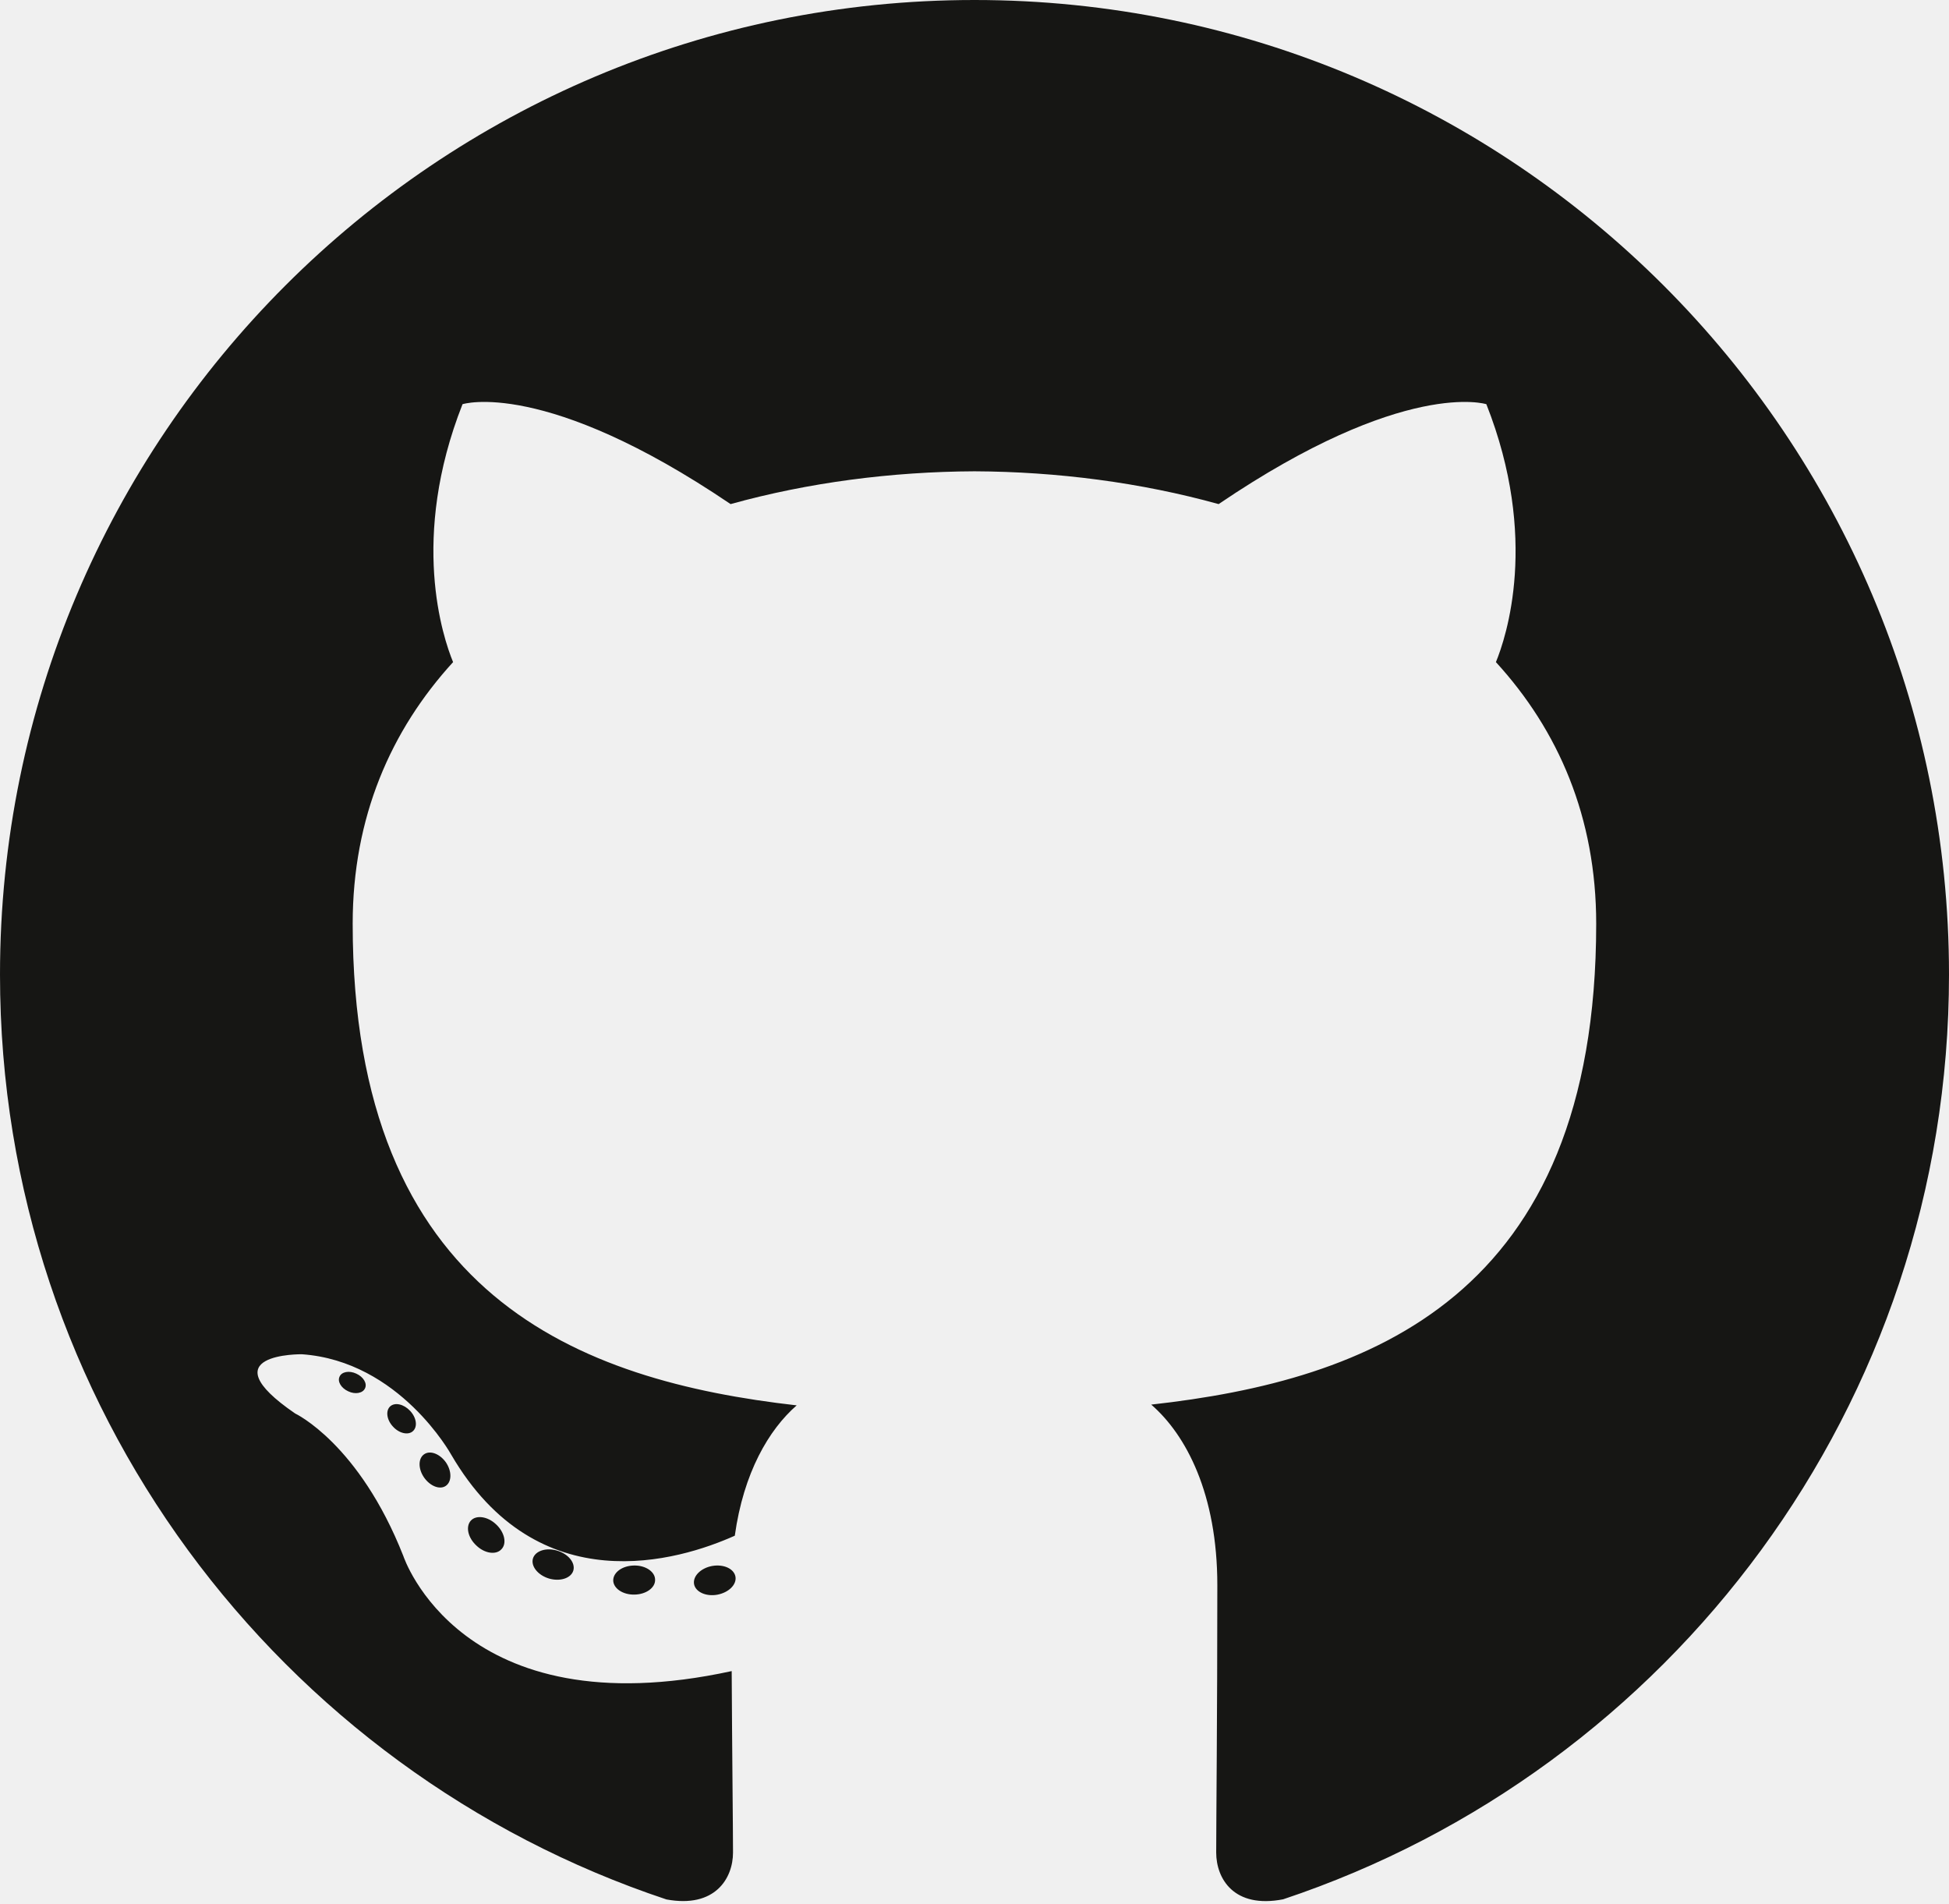
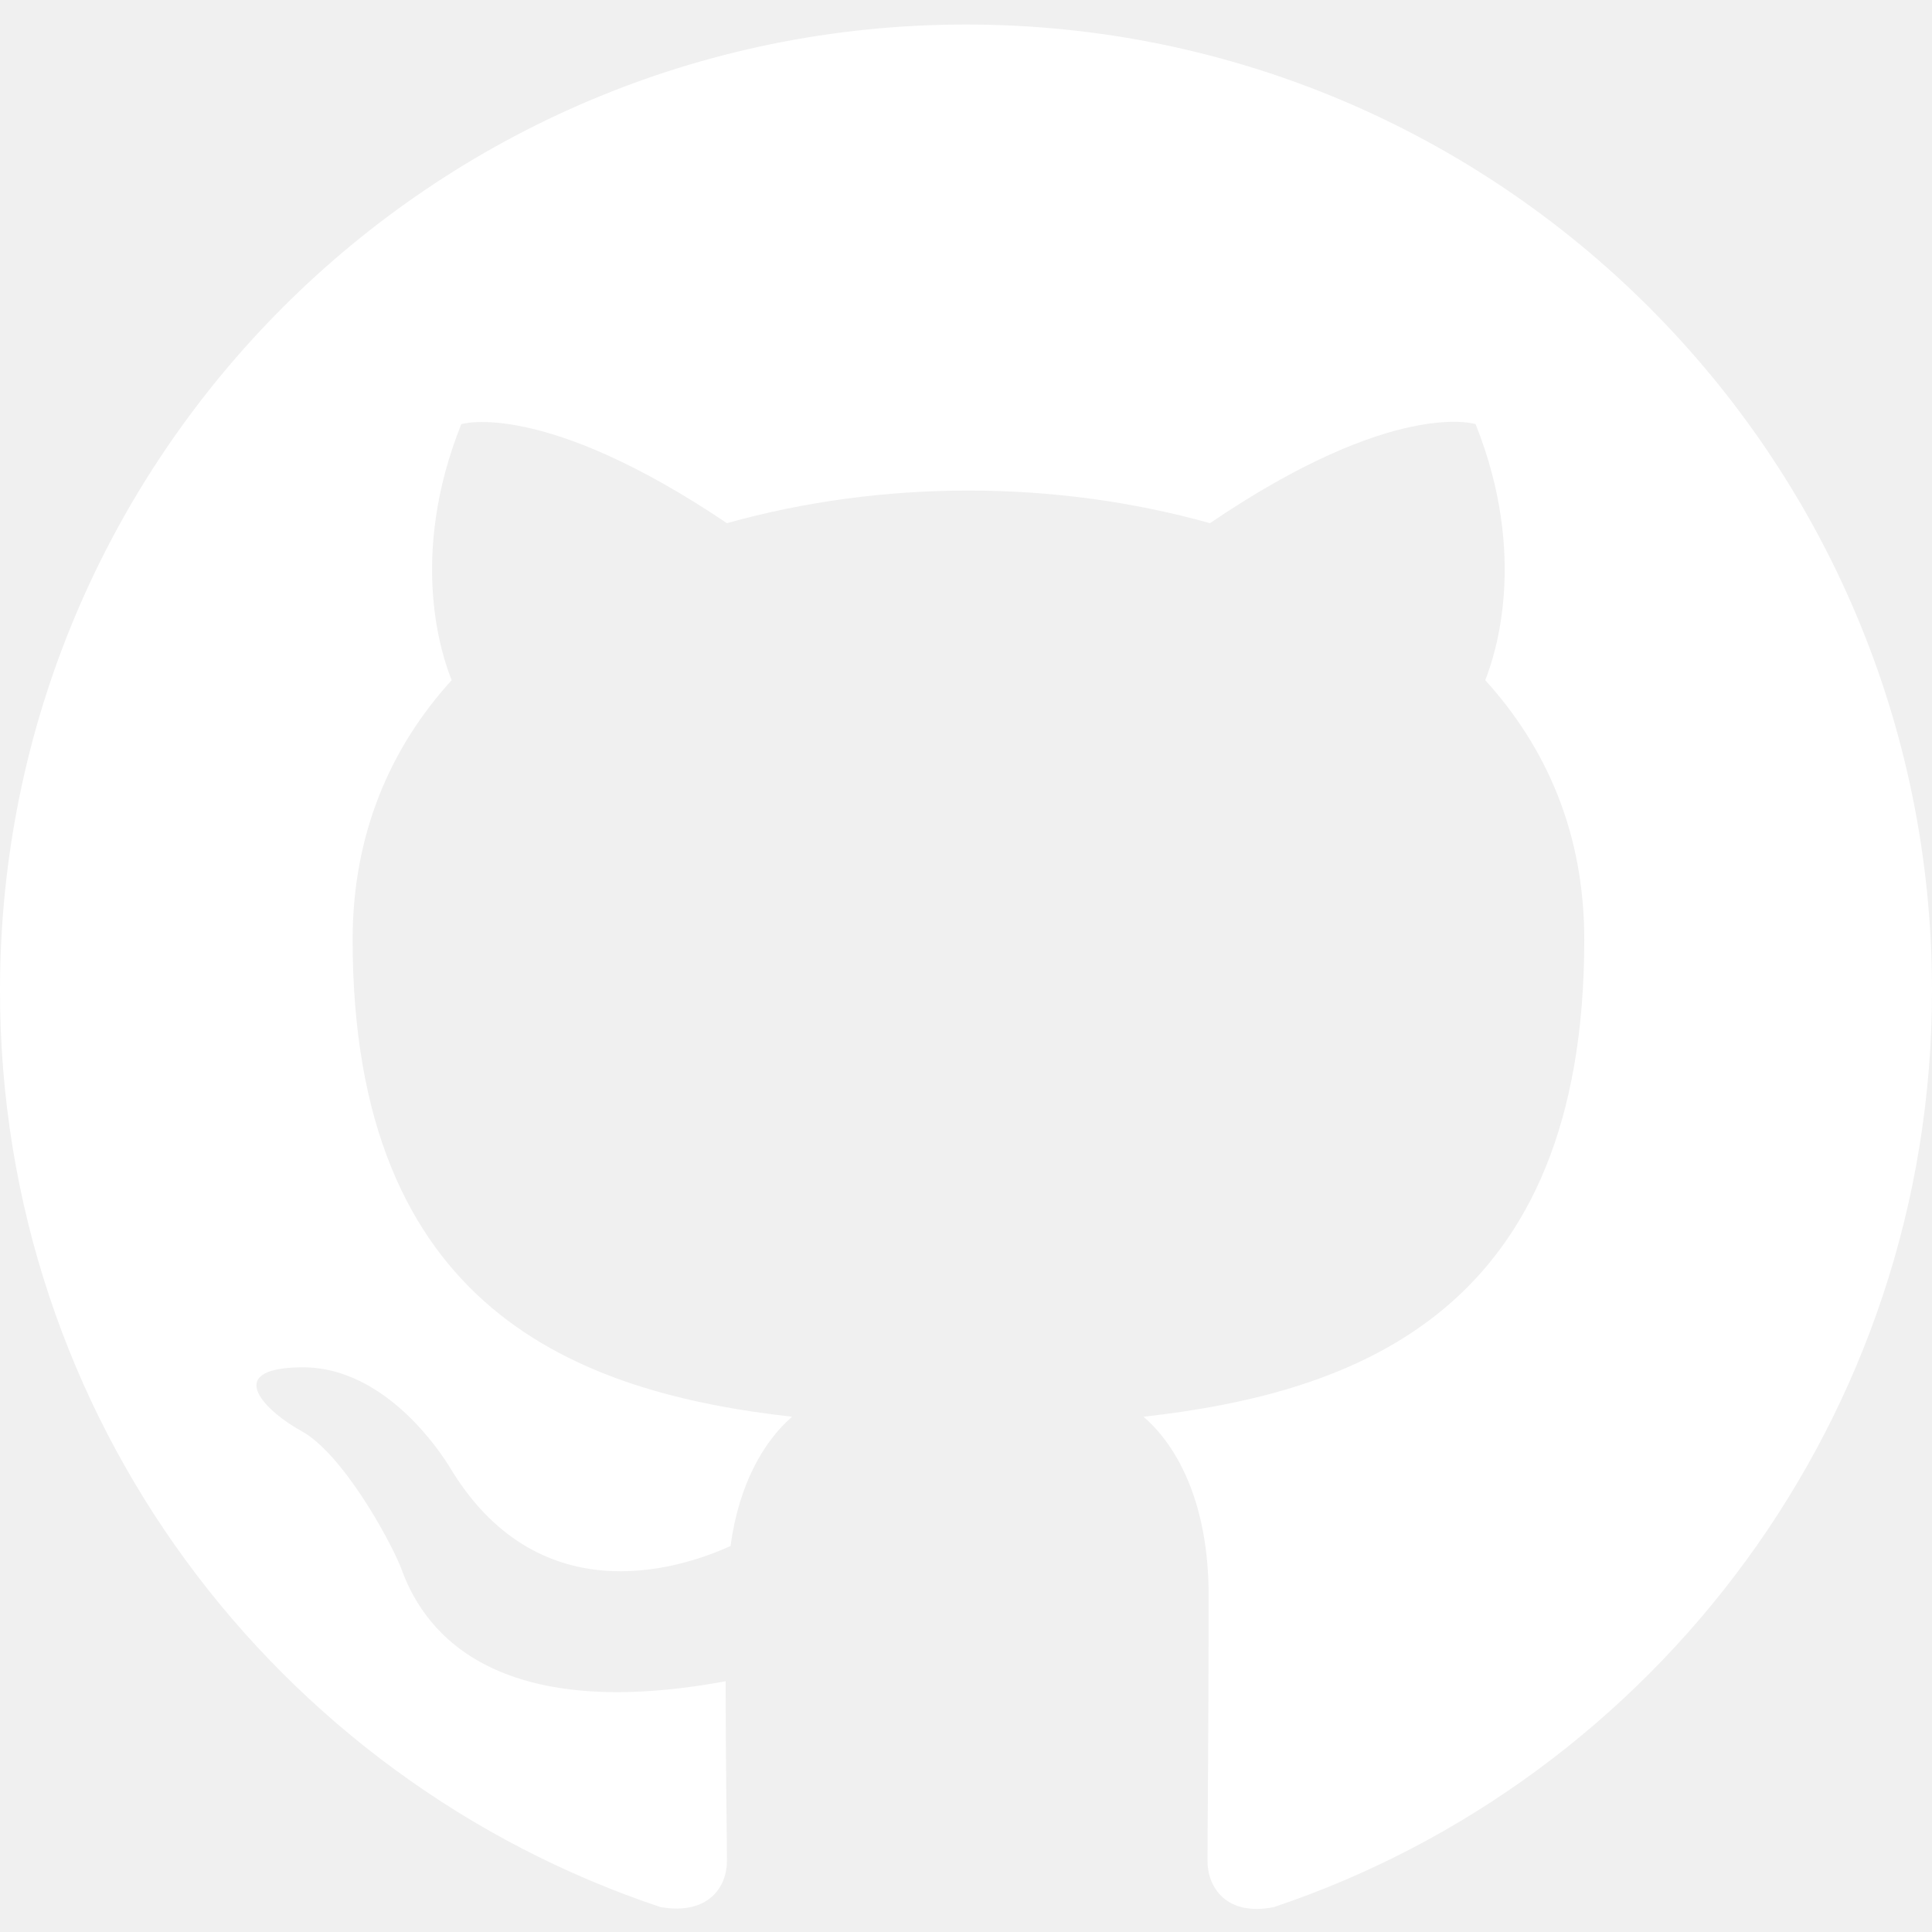
- <svg xmlns="http://www.w3.org/2000/svg" width="256px" height="250px" viewBox="0 0 256 250" version="1.1" preserveAspectRatio="xMidYMid">
-   <g>
-     <path d="M128.001,0 C57.317,0 0,57.307 0,128.001 C0,184.555 36.676,232.536 87.535,249.461 C93.932,250.646 96.281,246.684 96.281,243.303 C96.281,240.251 96.162,230.168 96.107,219.472 C60.497,227.215 52.983,204.37 52.983,204.37 C47.16,189.575 38.77,185.641 38.77,185.641 C27.157,177.696 39.646,177.859 39.646,177.859 C52.499,178.762 59.267,191.05 59.267,191.05 C70.684,210.618 89.212,204.961 96.516,201.69 C97.665,193.418 100.982,187.771 104.643,184.574 C76.212,181.338 46.325,170.362 46.325,121.316 C46.325,107.341 51.325,95.922 59.513,86.958 C58.184,83.734 53.803,70.716 60.753,53.084 C60.753,53.084 71.502,49.644 95.963,66.205 C106.173,63.369 117.123,61.947 128.001,61.898 C138.879,61.947 149.838,63.369 160.067,66.205 C184.498,49.644 195.232,53.084 195.232,53.084 C202.199,70.716 197.816,83.734 196.487,86.958 C204.694,95.922 209.66,107.341 209.66,121.316 C209.66,170.479 179.716,181.304 151.213,184.473 C155.804,188.445 159.895,196.235 159.895,208.177 C159.895,225.303 159.747,239.087 159.747,243.303 C159.747,246.71 162.051,250.701 168.539,249.444 C219.37,232.5 256,184.536 256,128.001 C256,57.307 198.691,0 128.001,0 Z M47.941,182.34 C47.659,182.976 46.658,183.167 45.747,182.73 C44.818,182.313 44.297,181.446 44.598,180.808 C44.873,180.153 45.876,179.97 46.802,180.409 C47.733,180.827 48.263,181.702 47.941,182.34 Z M54.237,187.958 C53.626,188.524 52.433,188.261 51.623,187.367 C50.786,186.475 50.629,185.281 51.248,184.707 C51.878,184.141 53.035,184.406 53.874,185.298 C54.712,186.201 54.875,187.386 54.237,187.958 Z M58.556,195.146 C57.772,195.691 56.49,195.18 55.697,194.042 C54.913,192.904 54.913,191.539 55.714,190.992 C56.509,190.445 57.772,190.937 58.575,192.067 C59.357,193.224 59.357,194.589 58.556,195.146 Z M65.861,203.471 C65.16,204.245 63.665,204.037 62.572,202.982 C61.452,201.949 61.141,200.485 61.845,199.711 C62.555,198.935 64.058,199.153 65.16,200.201 C66.27,201.231 66.61,202.706 65.861,203.471 Z M75.303,206.282 C74.993,207.284 73.554,207.74 72.104,207.314 C70.656,206.875 69.709,205.701 70.001,204.688 C70.302,203.679 71.748,203.204 73.208,203.66 C74.654,204.096 75.604,205.262 75.303,206.282 Z M86.047,207.474 C86.083,208.529 84.854,209.405 83.332,209.424 C81.801,209.458 80.563,208.603 80.546,207.565 C80.546,206.499 81.748,205.632 83.279,205.606 C84.801,205.577 86.047,206.424 86.047,207.474 Z M96.602,207.069 C96.784,208.099 95.727,209.157 94.215,209.439 C92.73,209.71 91.354,209.074 91.165,208.053 C90.981,206.997 92.058,205.939 93.541,205.666 C95.055,205.403 96.409,206.022 96.602,207.069 Z" fill="#161614" />
-   </g>
+ <svg xmlns="http://www.w3.org/2000/svg" viewBox="0 0 1024 1024">
+   <path d="m1024 525c0 225.9-146.6 417.9-348.8 485.8-25.6 5.1-35.2-10.9-35.2-24.4 0-17.2.6-72.3.6-140.8 0-48-16-78.7-34.5-94.7 113.9-12.8 233.6-56.3 233.6-252.8 0-56.3-19.9-101.7-52.5-137.6 5.1-12.8 23-65.3-5.1-135.7 0 0-42.9-14-140.8 52.5-41-11.5-84.5-17.3-128-17.3s-87.1 5.8-128 17.3c-97.9-65.9-140.8-52.5-140.8-52.5-28.2 70.4-10.3 122.9-5.1 135.7-32.7 35.9-52.5 81.9-52.5 137.6 0 195.9 119 240 232.9 252.8-14.7 12.8-28.1 35.2-32.6 68.5-29.4 13.4-103 35.2-149.1-42.2-9.6-15.4-38.4-53.2-78.7-52.5-42.9.6-17.3 24.3.6 33.9 21.8 12.2 46.7 57.6 52.5 72.3 10.2 28.8 43.5 83.9 172.1 60.2 0 42.9.7 83.2.7 95.3 0 13.5-9.6 28.8-35.2 24.4-203.5-67.9-350.1-259.2-350.1-485.8 0-282.9 229.1-512 512-512s512 229.1 512 512z" fill="#fff" fill-rule="evenodd" />
</svg>
